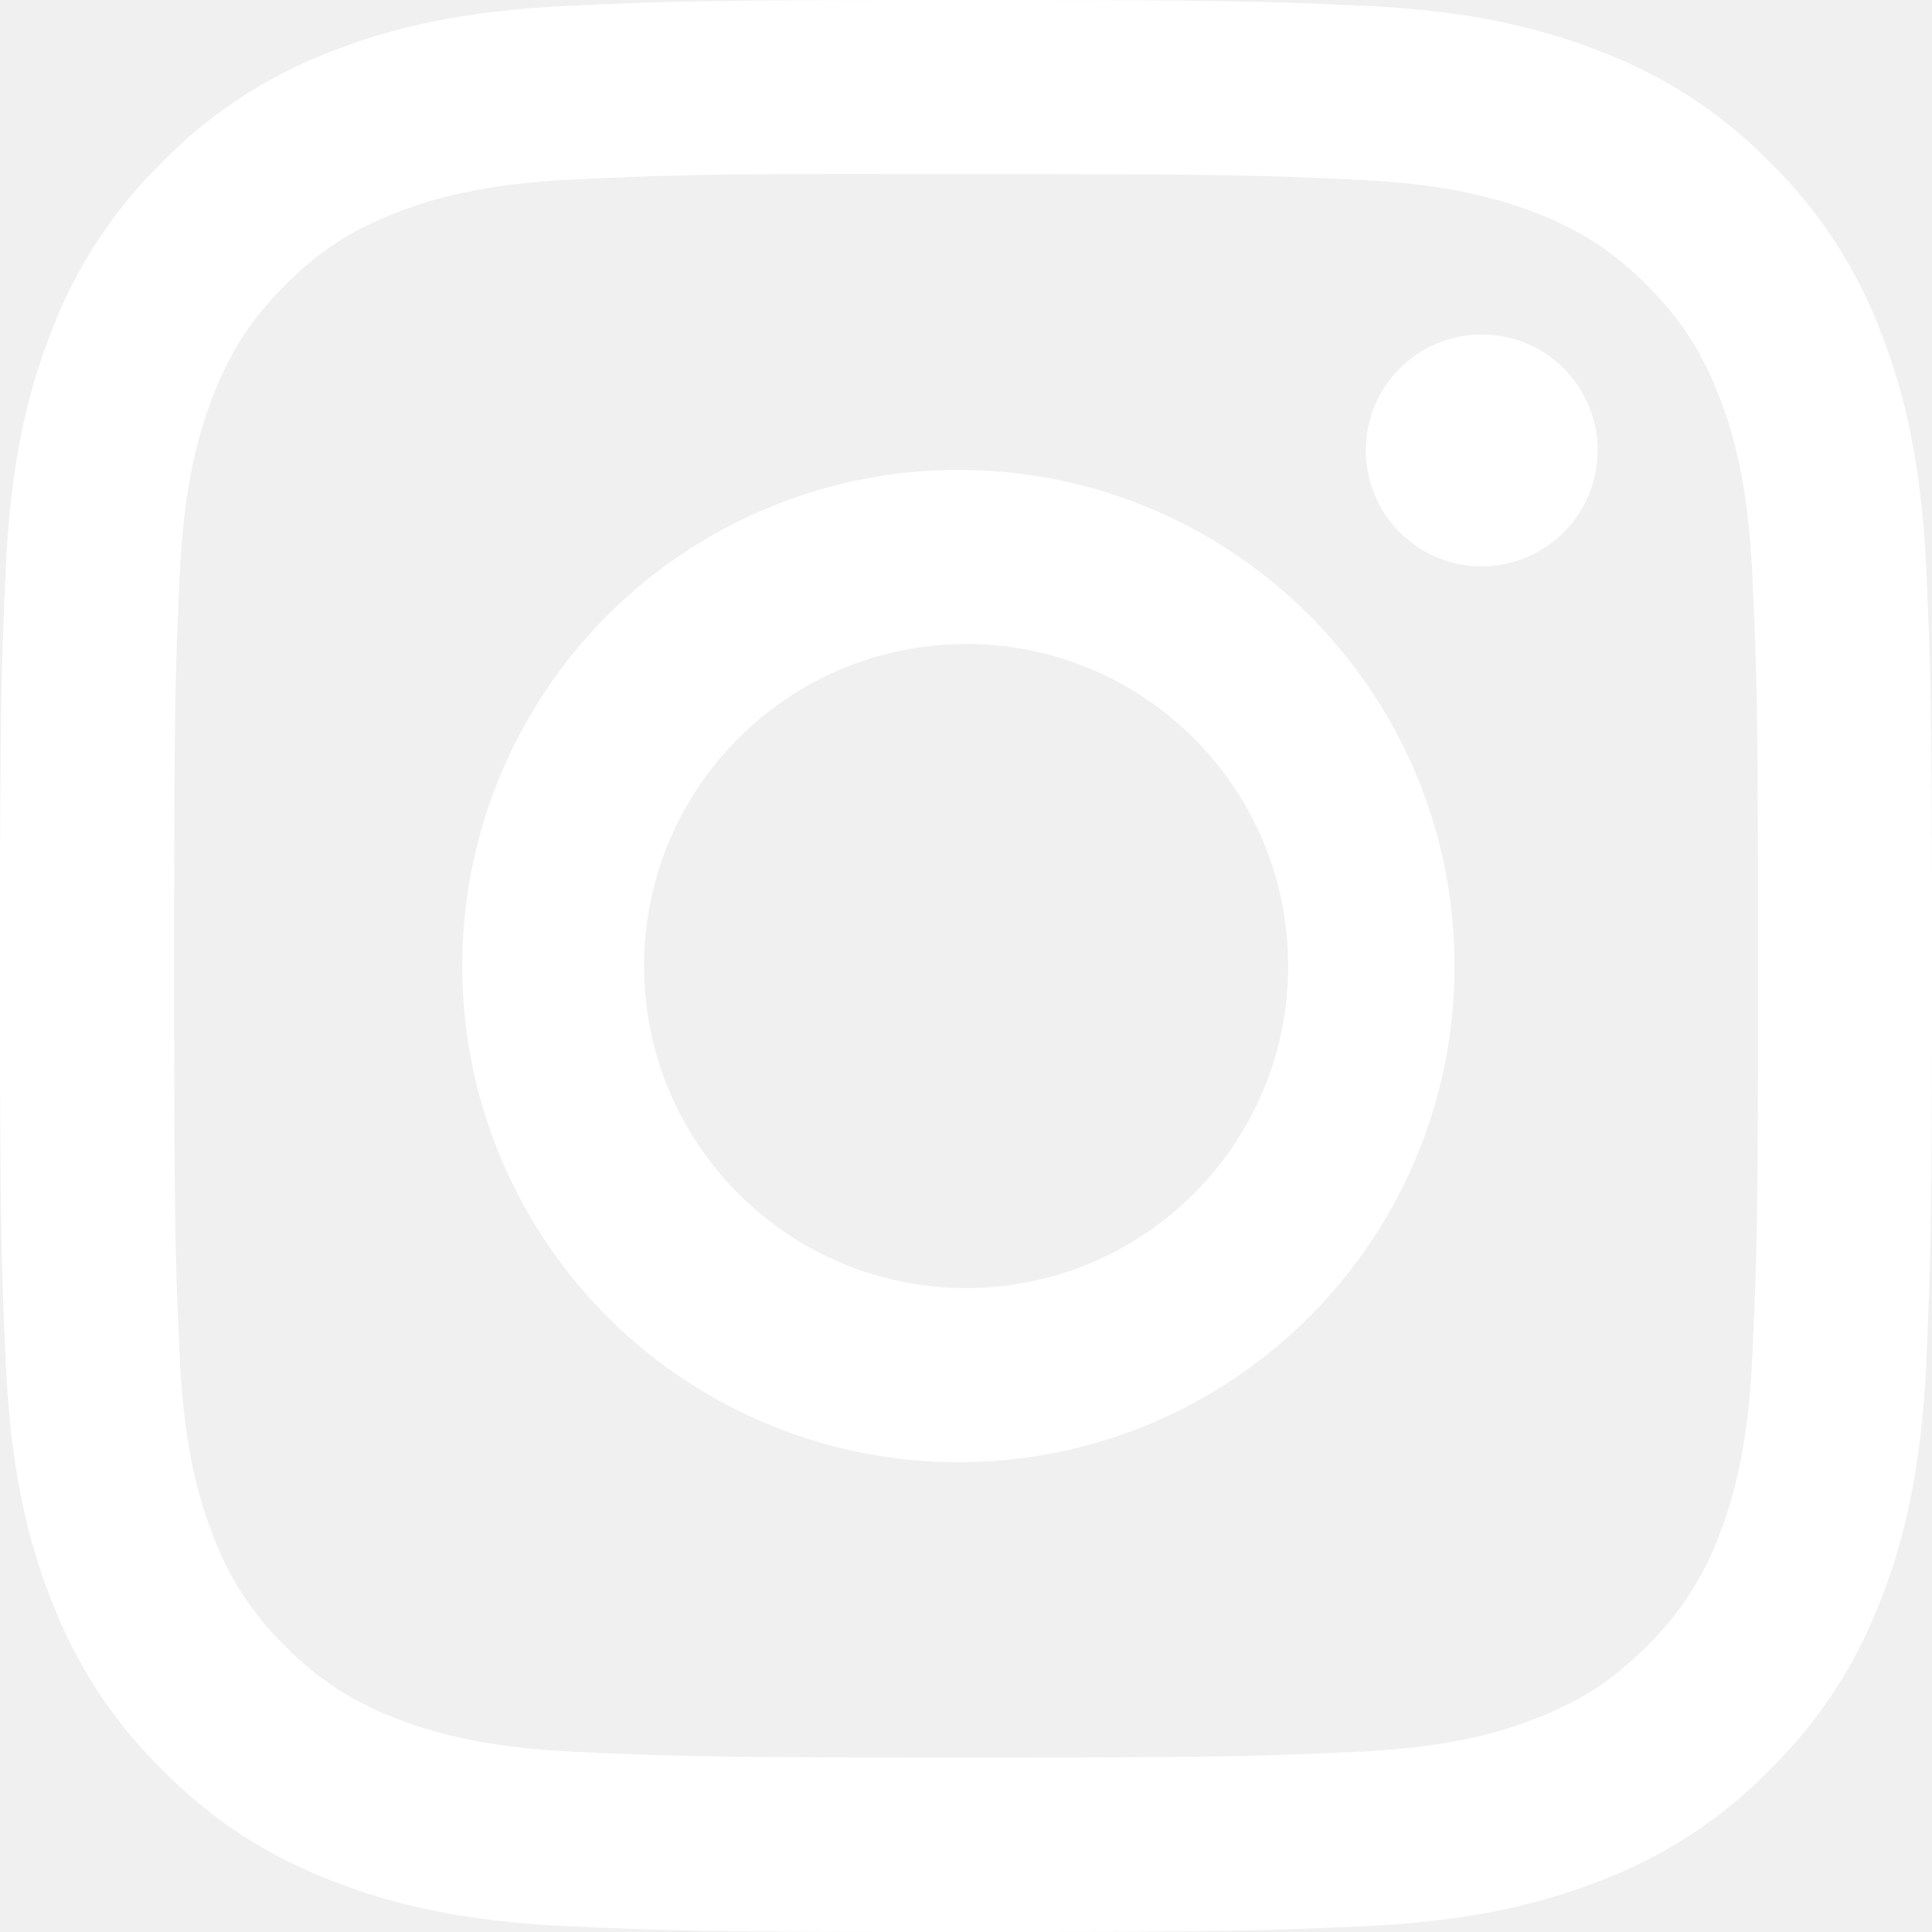
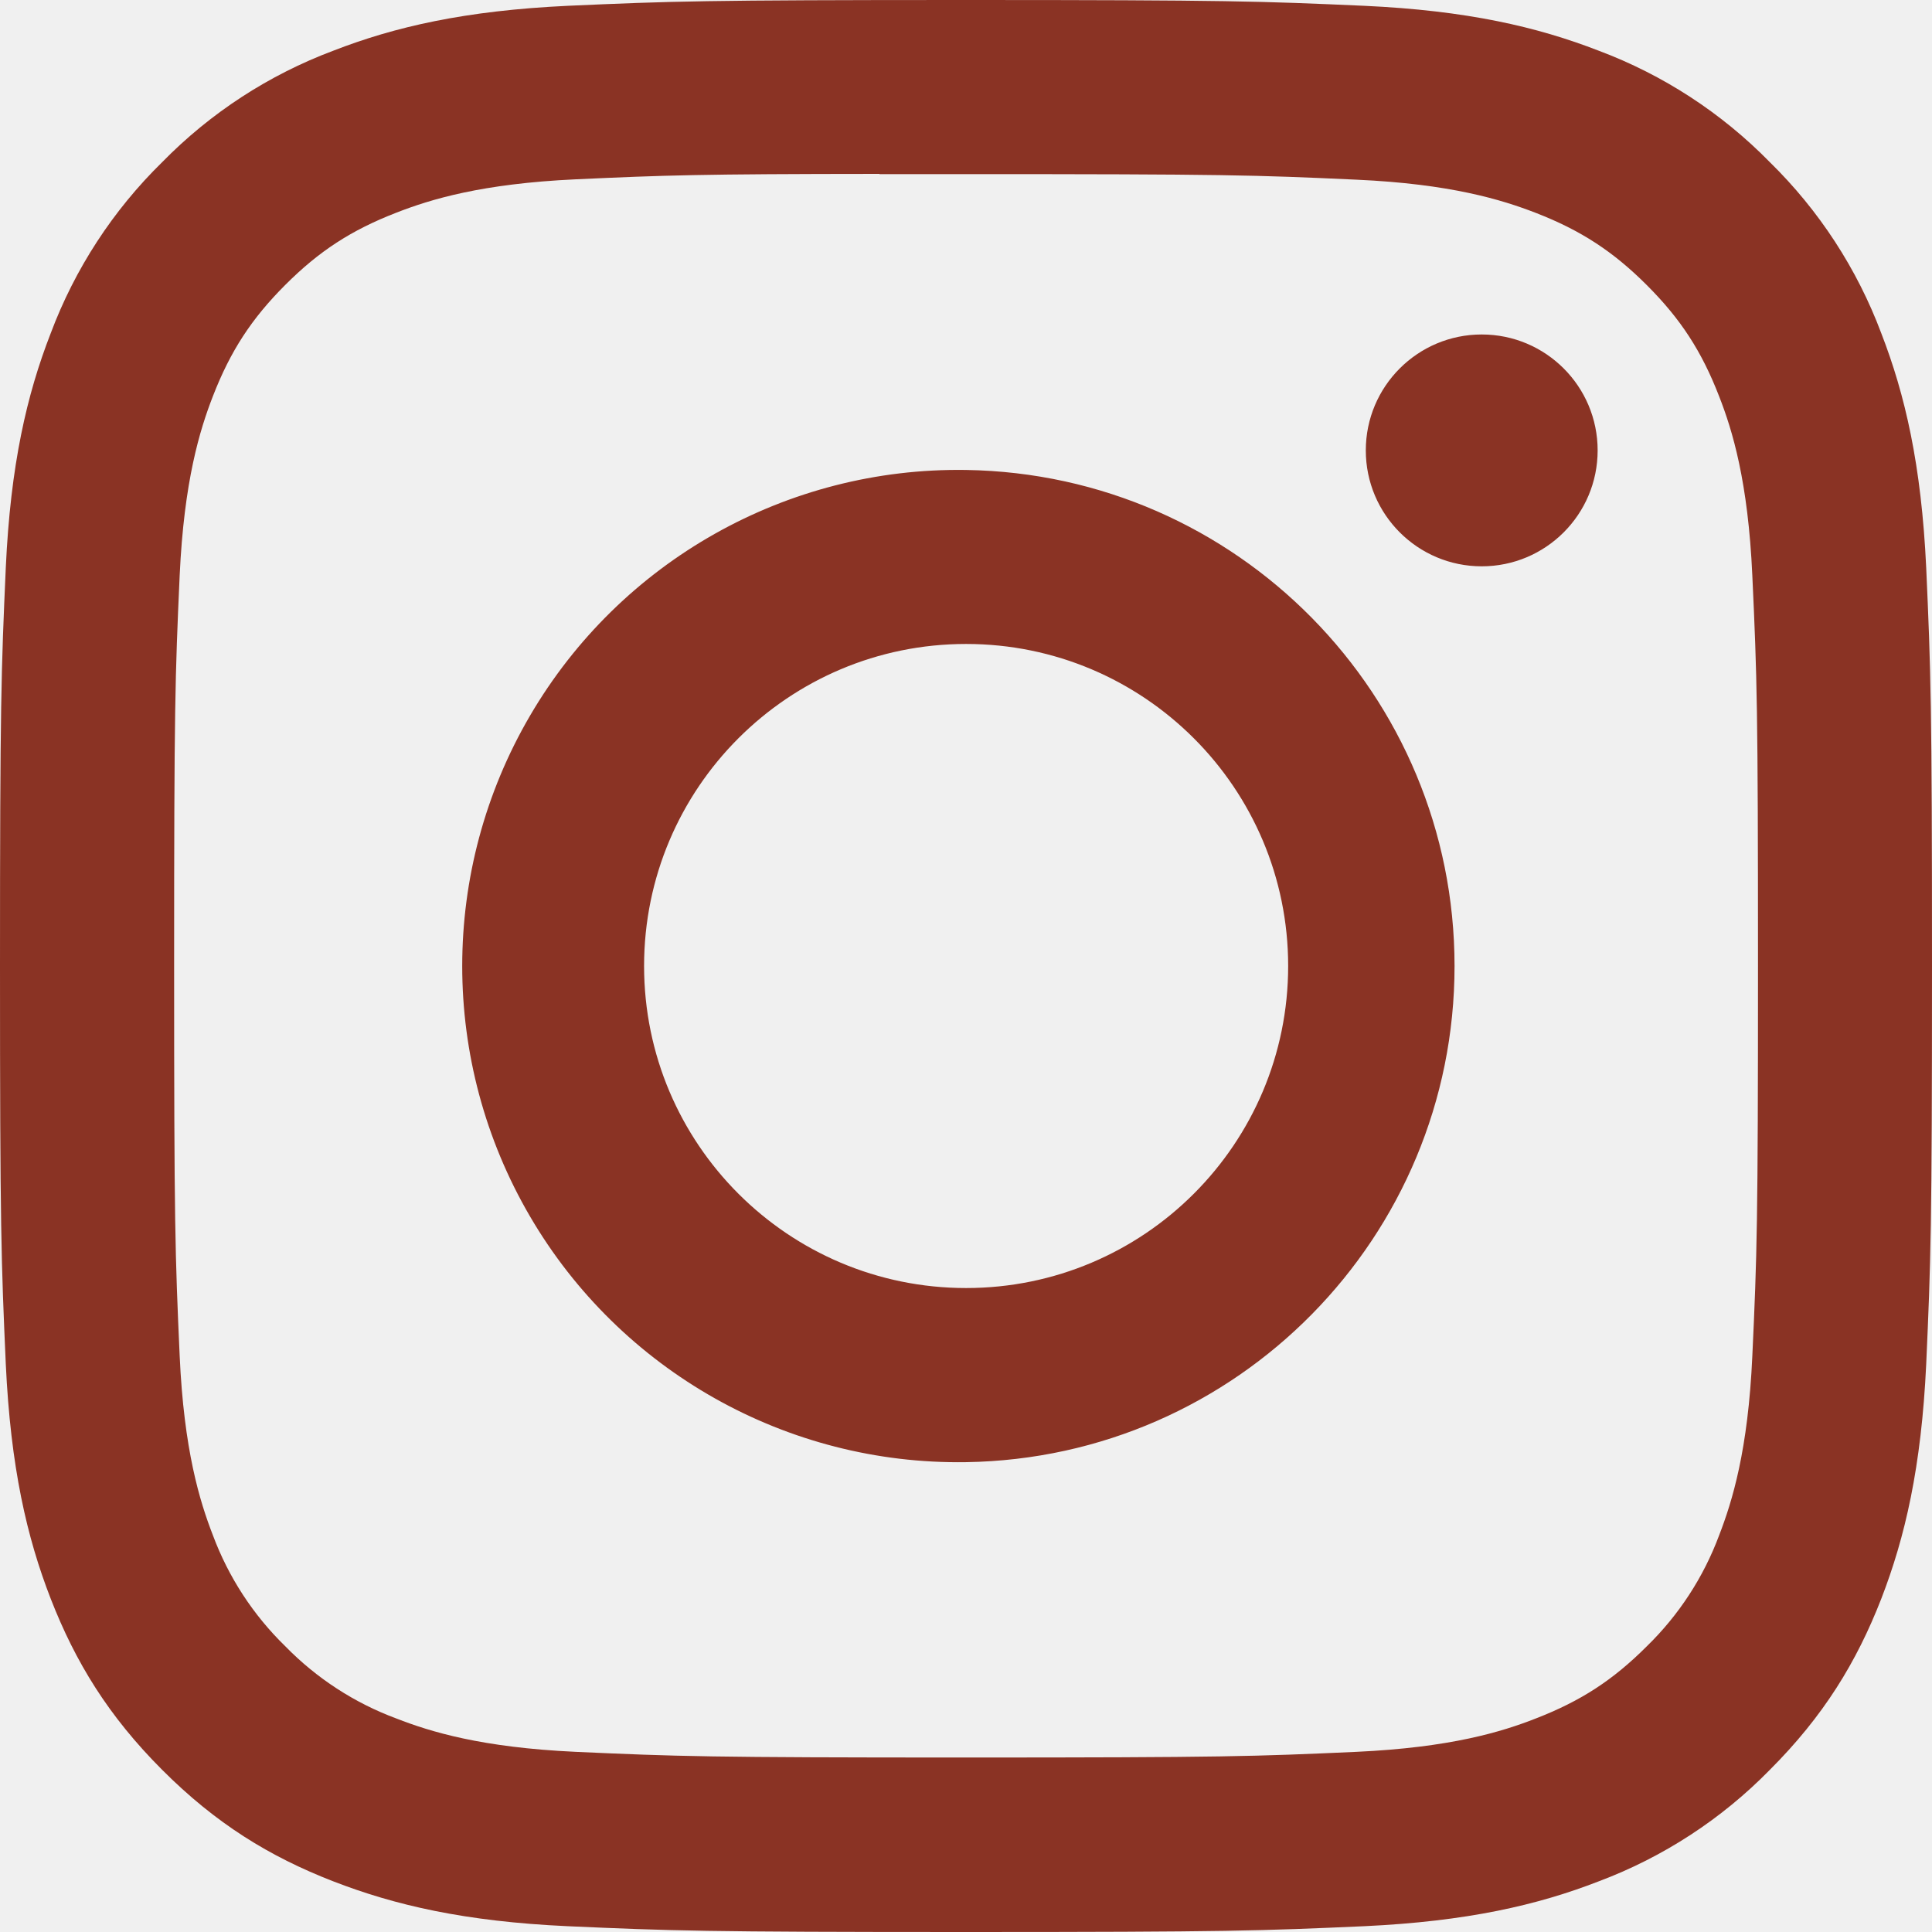
- <svg xmlns="http://www.w3.org/2000/svg" width="16" height="16" fill="white" class="bi bi-instagram" viewBox="0 0 16 16">
+ <svg xmlns="http://www.w3.org/2000/svg" width="16" height="16" fill="#8A3324" class="bi bi-instagram" viewBox="0 0 16 16">
  <path d="M8 0C5.829 0 5.556.01 4.703.048 3.85.088 3.269.222 2.76.42a3.9 3.9 0 0 0-1.417.923A3.9 3.9 0 0 0 .42 2.76C.222 3.268.087 3.85.048 4.7.01 5.555 0 5.827 0 8.001c0 2.172.01 2.444.048 3.297.04.852.174 1.433.372 1.942.205.526.478.972.923 1.417.444.445.89.719 1.416.923.51.198 1.09.333 1.942.372C5.555 15.99 5.827 16 8 16s2.444-.01 3.298-.048c.851-.04 1.434-.174 1.943-.372a3.9 3.9 0 0 0 1.416-.923c.445-.445.718-.891.923-1.417.197-.509.332-1.09.372-1.942C15.99 10.445 16 10.173 16 8s-.01-2.445-.048-3.299c-.04-.851-.175-1.433-.372-1.941a3.9 3.9 0 0 0-.923-1.417A3.9 3.9 0 0 0 13.24.42c-.51-.198-1.092-.333-1.943-.372C10.443.01 10.172 0 7.998 0zm-.717 1.442h.718c2.136 0 2.389.007 3.232.046.78.035 1.204.166 1.486.275.373.145.64.319.92.599s.453.546.598.92c.11.281.24.705.275 1.485.039.843.047 1.096.047 3.231s-.008 2.389-.047 3.232c-.035.78-.166 1.203-.275 1.485a2.5 2.5 0 0 1-.599.919c-.28.28-.546.453-.92.598-.28.11-.704.24-1.485.276-.843.038-1.096.047-3.232.047s-2.39-.009-3.233-.047c-.78-.036-1.203-.166-1.485-.276a2.5 2.5 0 0 1-.92-.598 2.5 2.5 0 0 1-.6-.92c-.109-.281-.24-.705-.275-1.485-.038-.843-.046-1.096-.046-3.233s.008-2.388.046-3.231c.036-.78.166-1.204.276-1.486.145-.373.319-.64.599-.92s.546-.453.92-.598c.282-.11.705-.24 1.485-.276.738-.034 1.024-.044 2.515-.045zm4.988 1.328a.96.96 0 1 0 0 1.92.96.96 0 0 0 0-1.92m-4.27 1.122a4.109 4.109 0 1 0 0 8.217 4.109 4.109 0 0 0 0-8.217m0 1.441a2.667 2.667 0 1 1 0 5.334 2.667 2.667 0 0 1 0-5.334" />
</svg>
